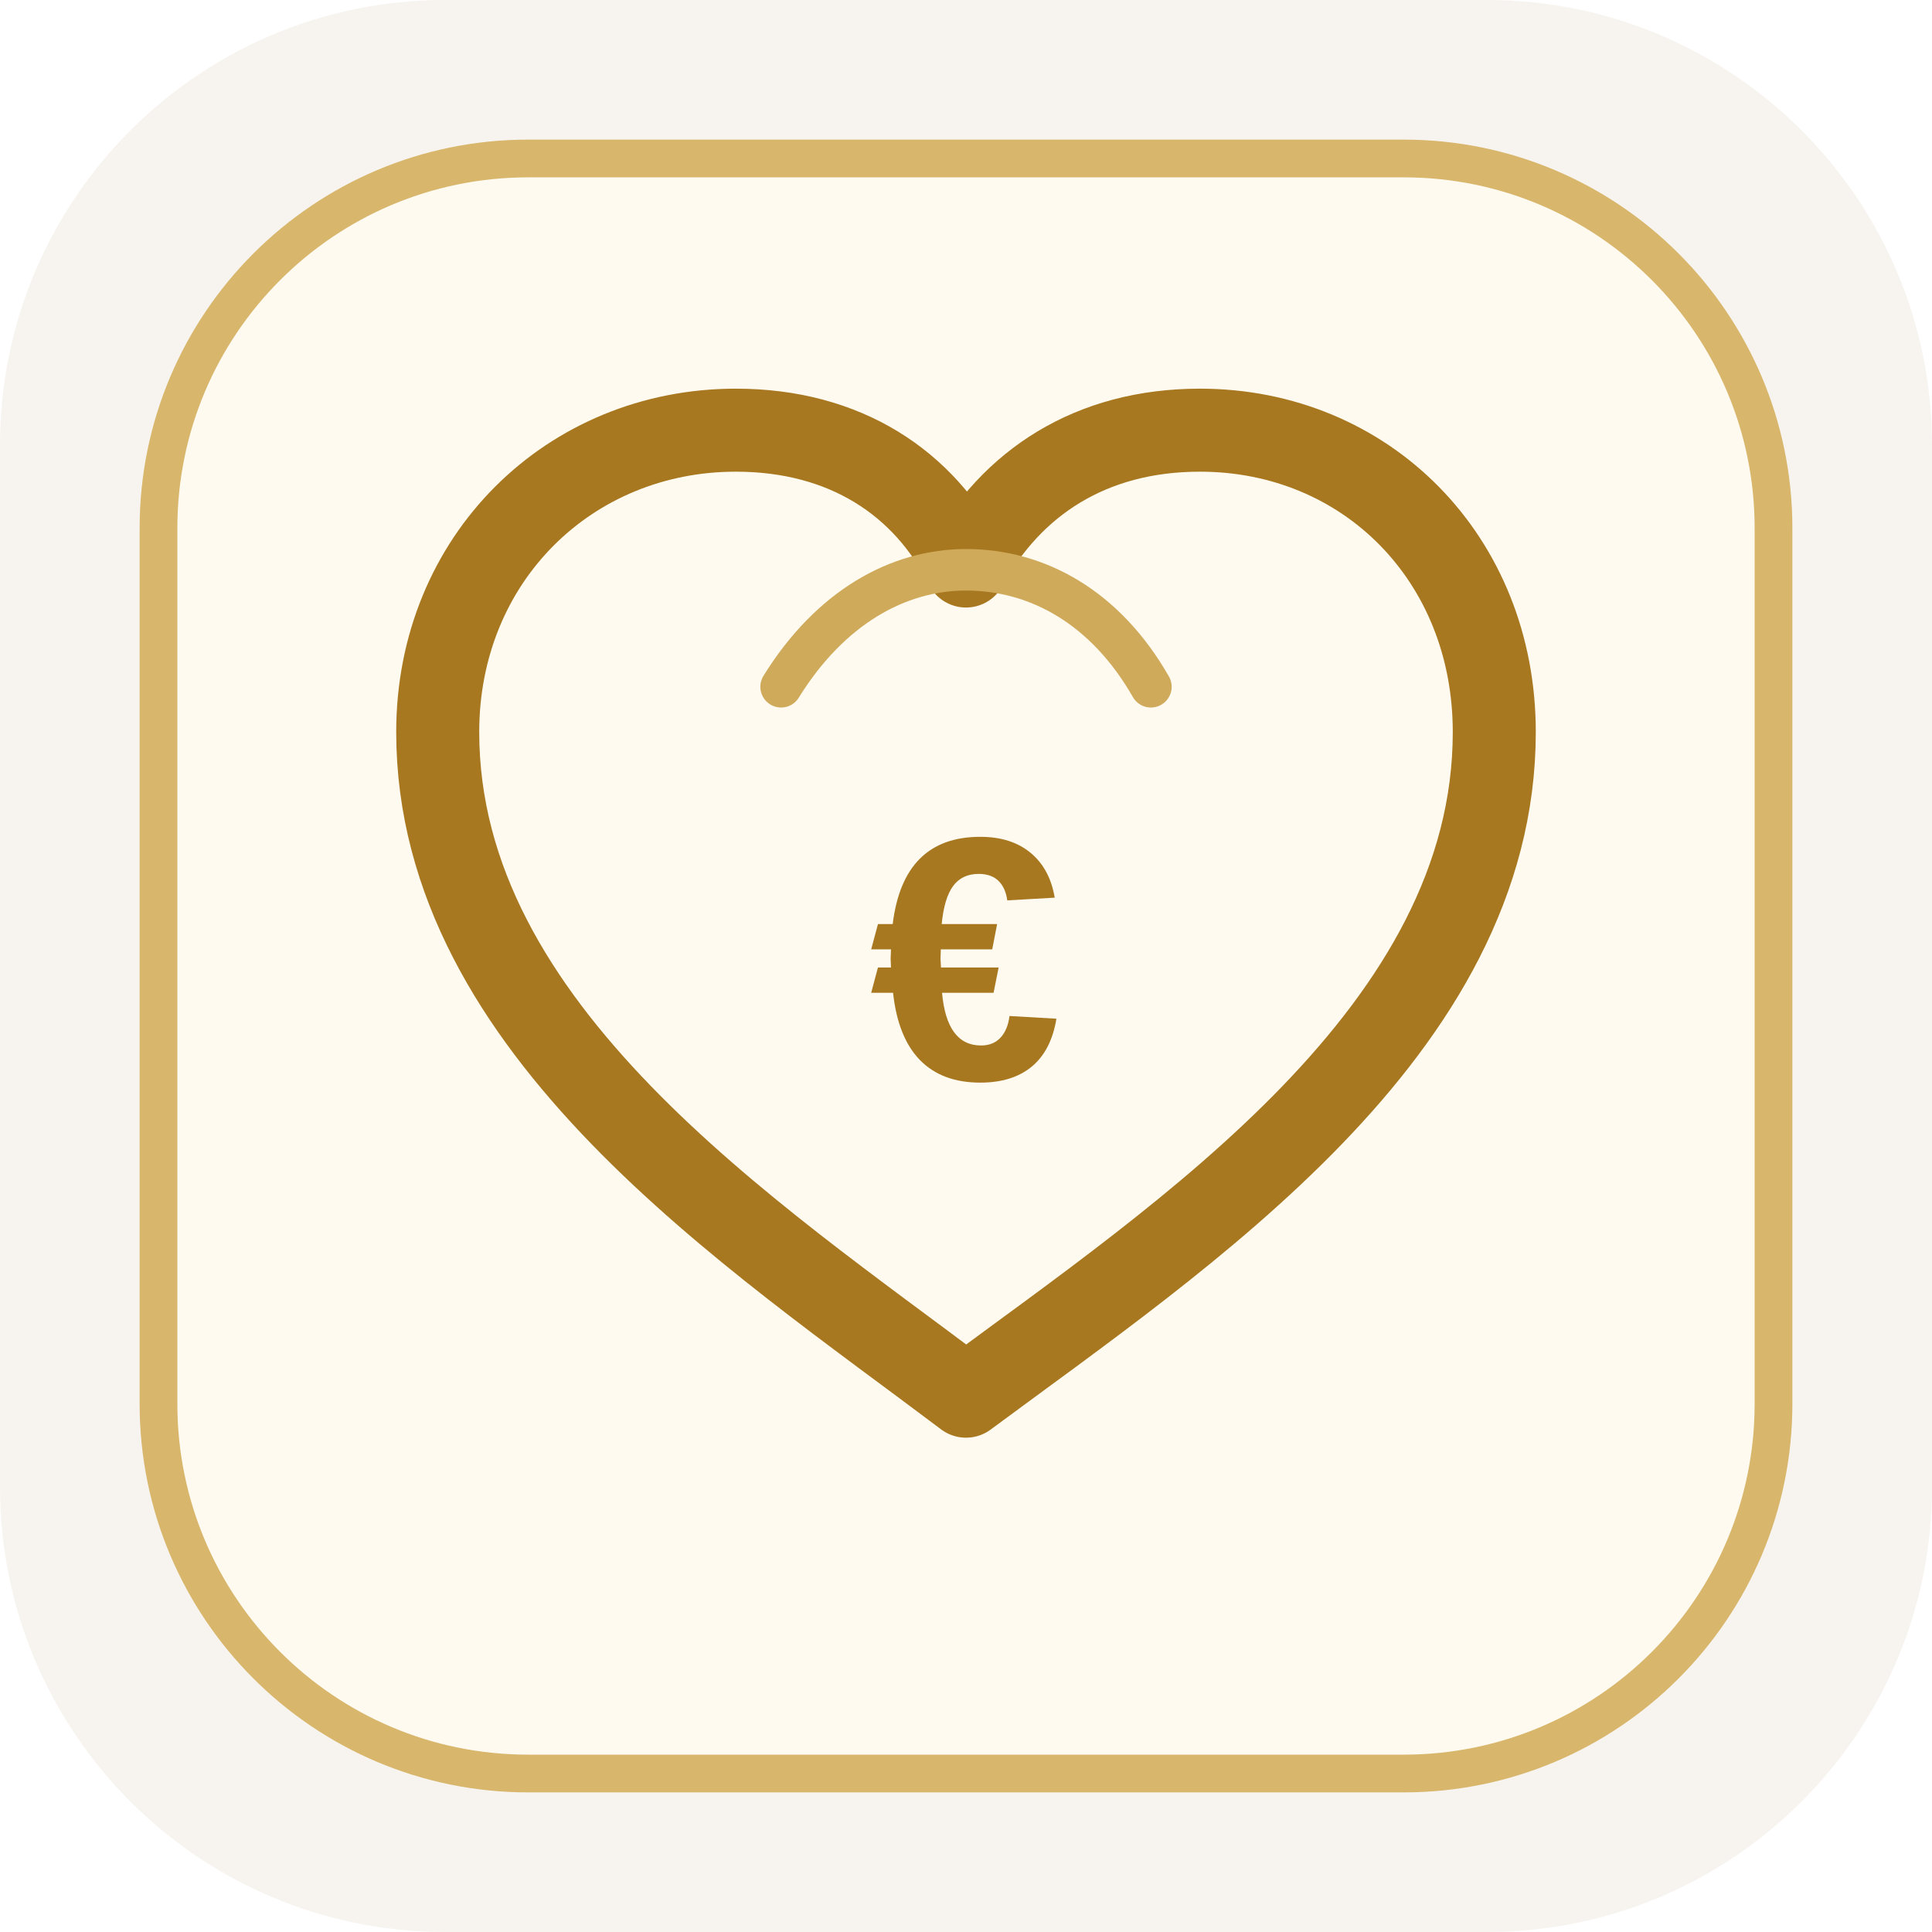
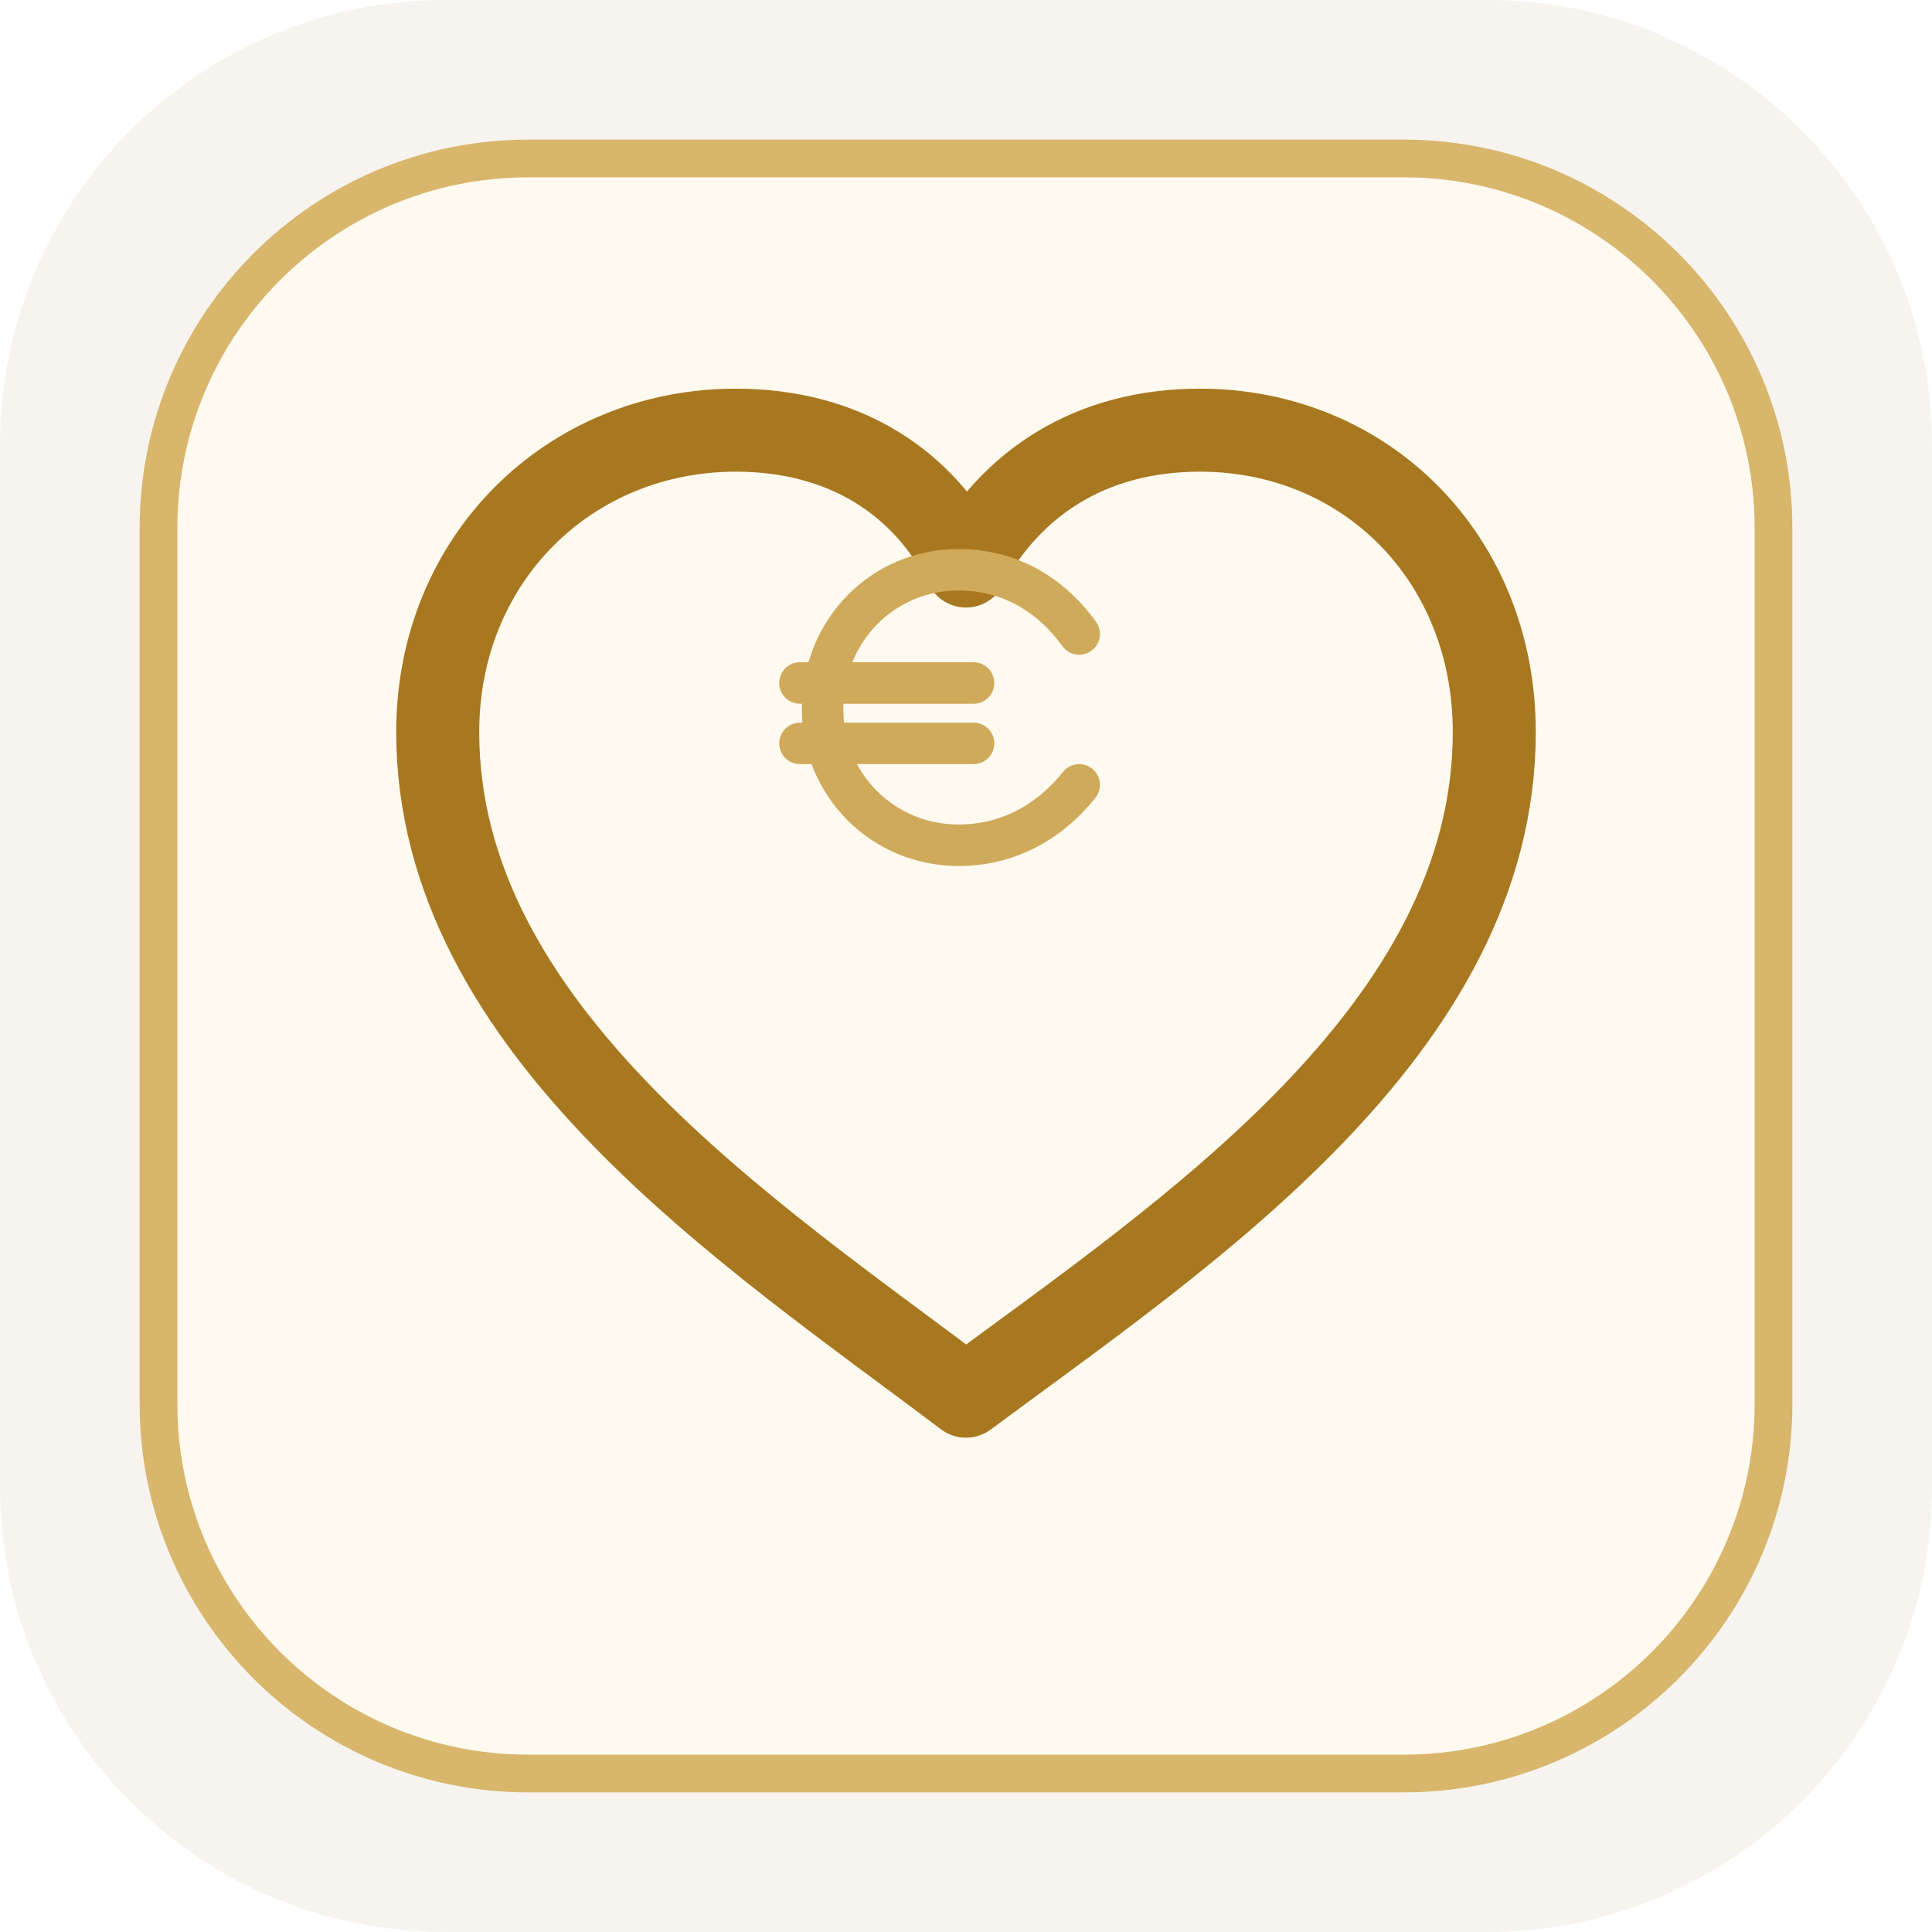
<svg xmlns="http://www.w3.org/2000/svg" viewBox="0 0 512 512">
  <rect width="512" height="512" rx="118" fill="#f7f4ef" />
  <rect x="42" y="42" width="428" height="428" rx="98" fill="#fffaf0" stroke="#d8b66c" stroke-width="10" />
  <path d="M256 370C199 327 116 273 116 194c0-46 35-80 79-80 29 0 50 14 61 36 12-22 33-36 62-36 44 0 78 34 78 80 0 79-82 133-140 176Z" fill="none" stroke="#a87820" stroke-width="22" stroke-linecap="round" stroke-linejoin="round" />
-   <path d="M207 182c13-21 31-31 49-31 19 0 37 10 49 31" fill="none" stroke="#cfaa5a" stroke-width="11" stroke-linecap="round" />
-   <text x="256" y="286" text-anchor="middle" font-family="Arial,Helvetica,sans-serif" font-size="92" font-weight="700" fill="#a87820">€</text>
+   <path d="M286 168C278 157 267 151 254 151C234 151 218 167 218 188C218 208 234 224 254 224C267 224 278 218 286 208" fill="none" stroke="#cfaa5a" stroke-width="11" stroke-linecap="round" stroke-linejoin="round" />
+   <path d="M212 181H258M212 197H258" fill="none" stroke="#cfaa5a" stroke-width="11" stroke-linecap="round" />
</svg>
